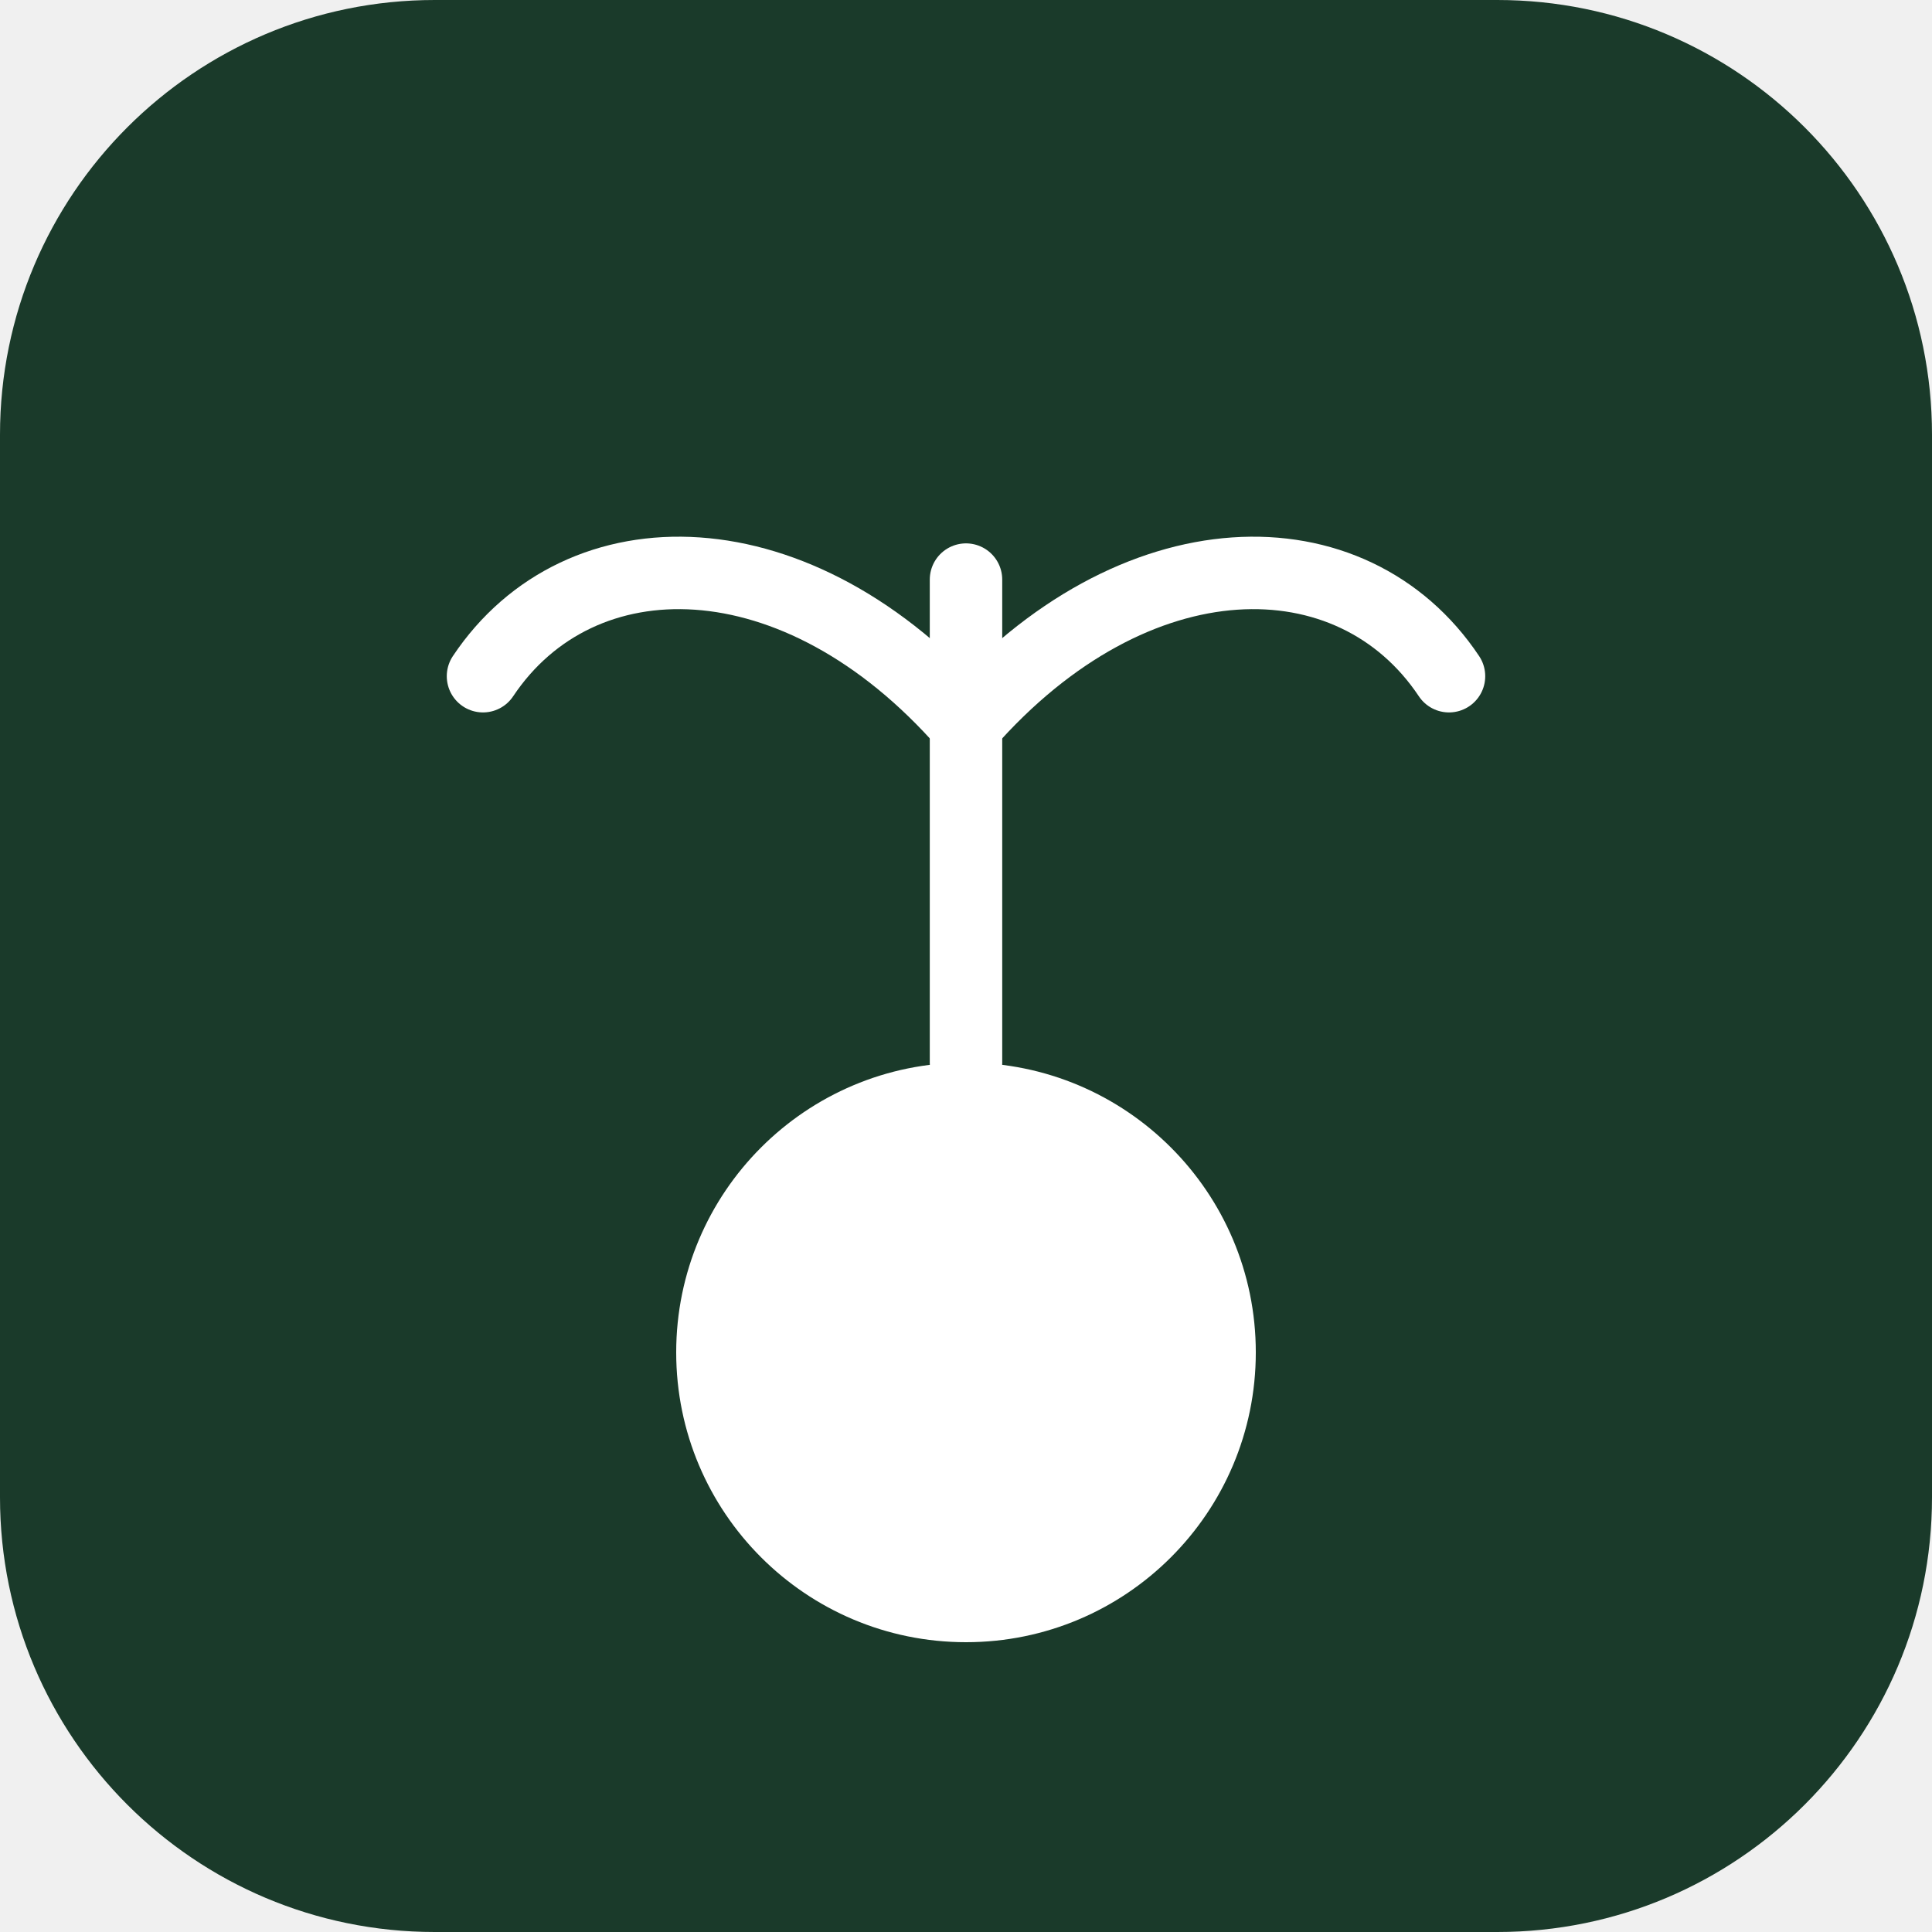
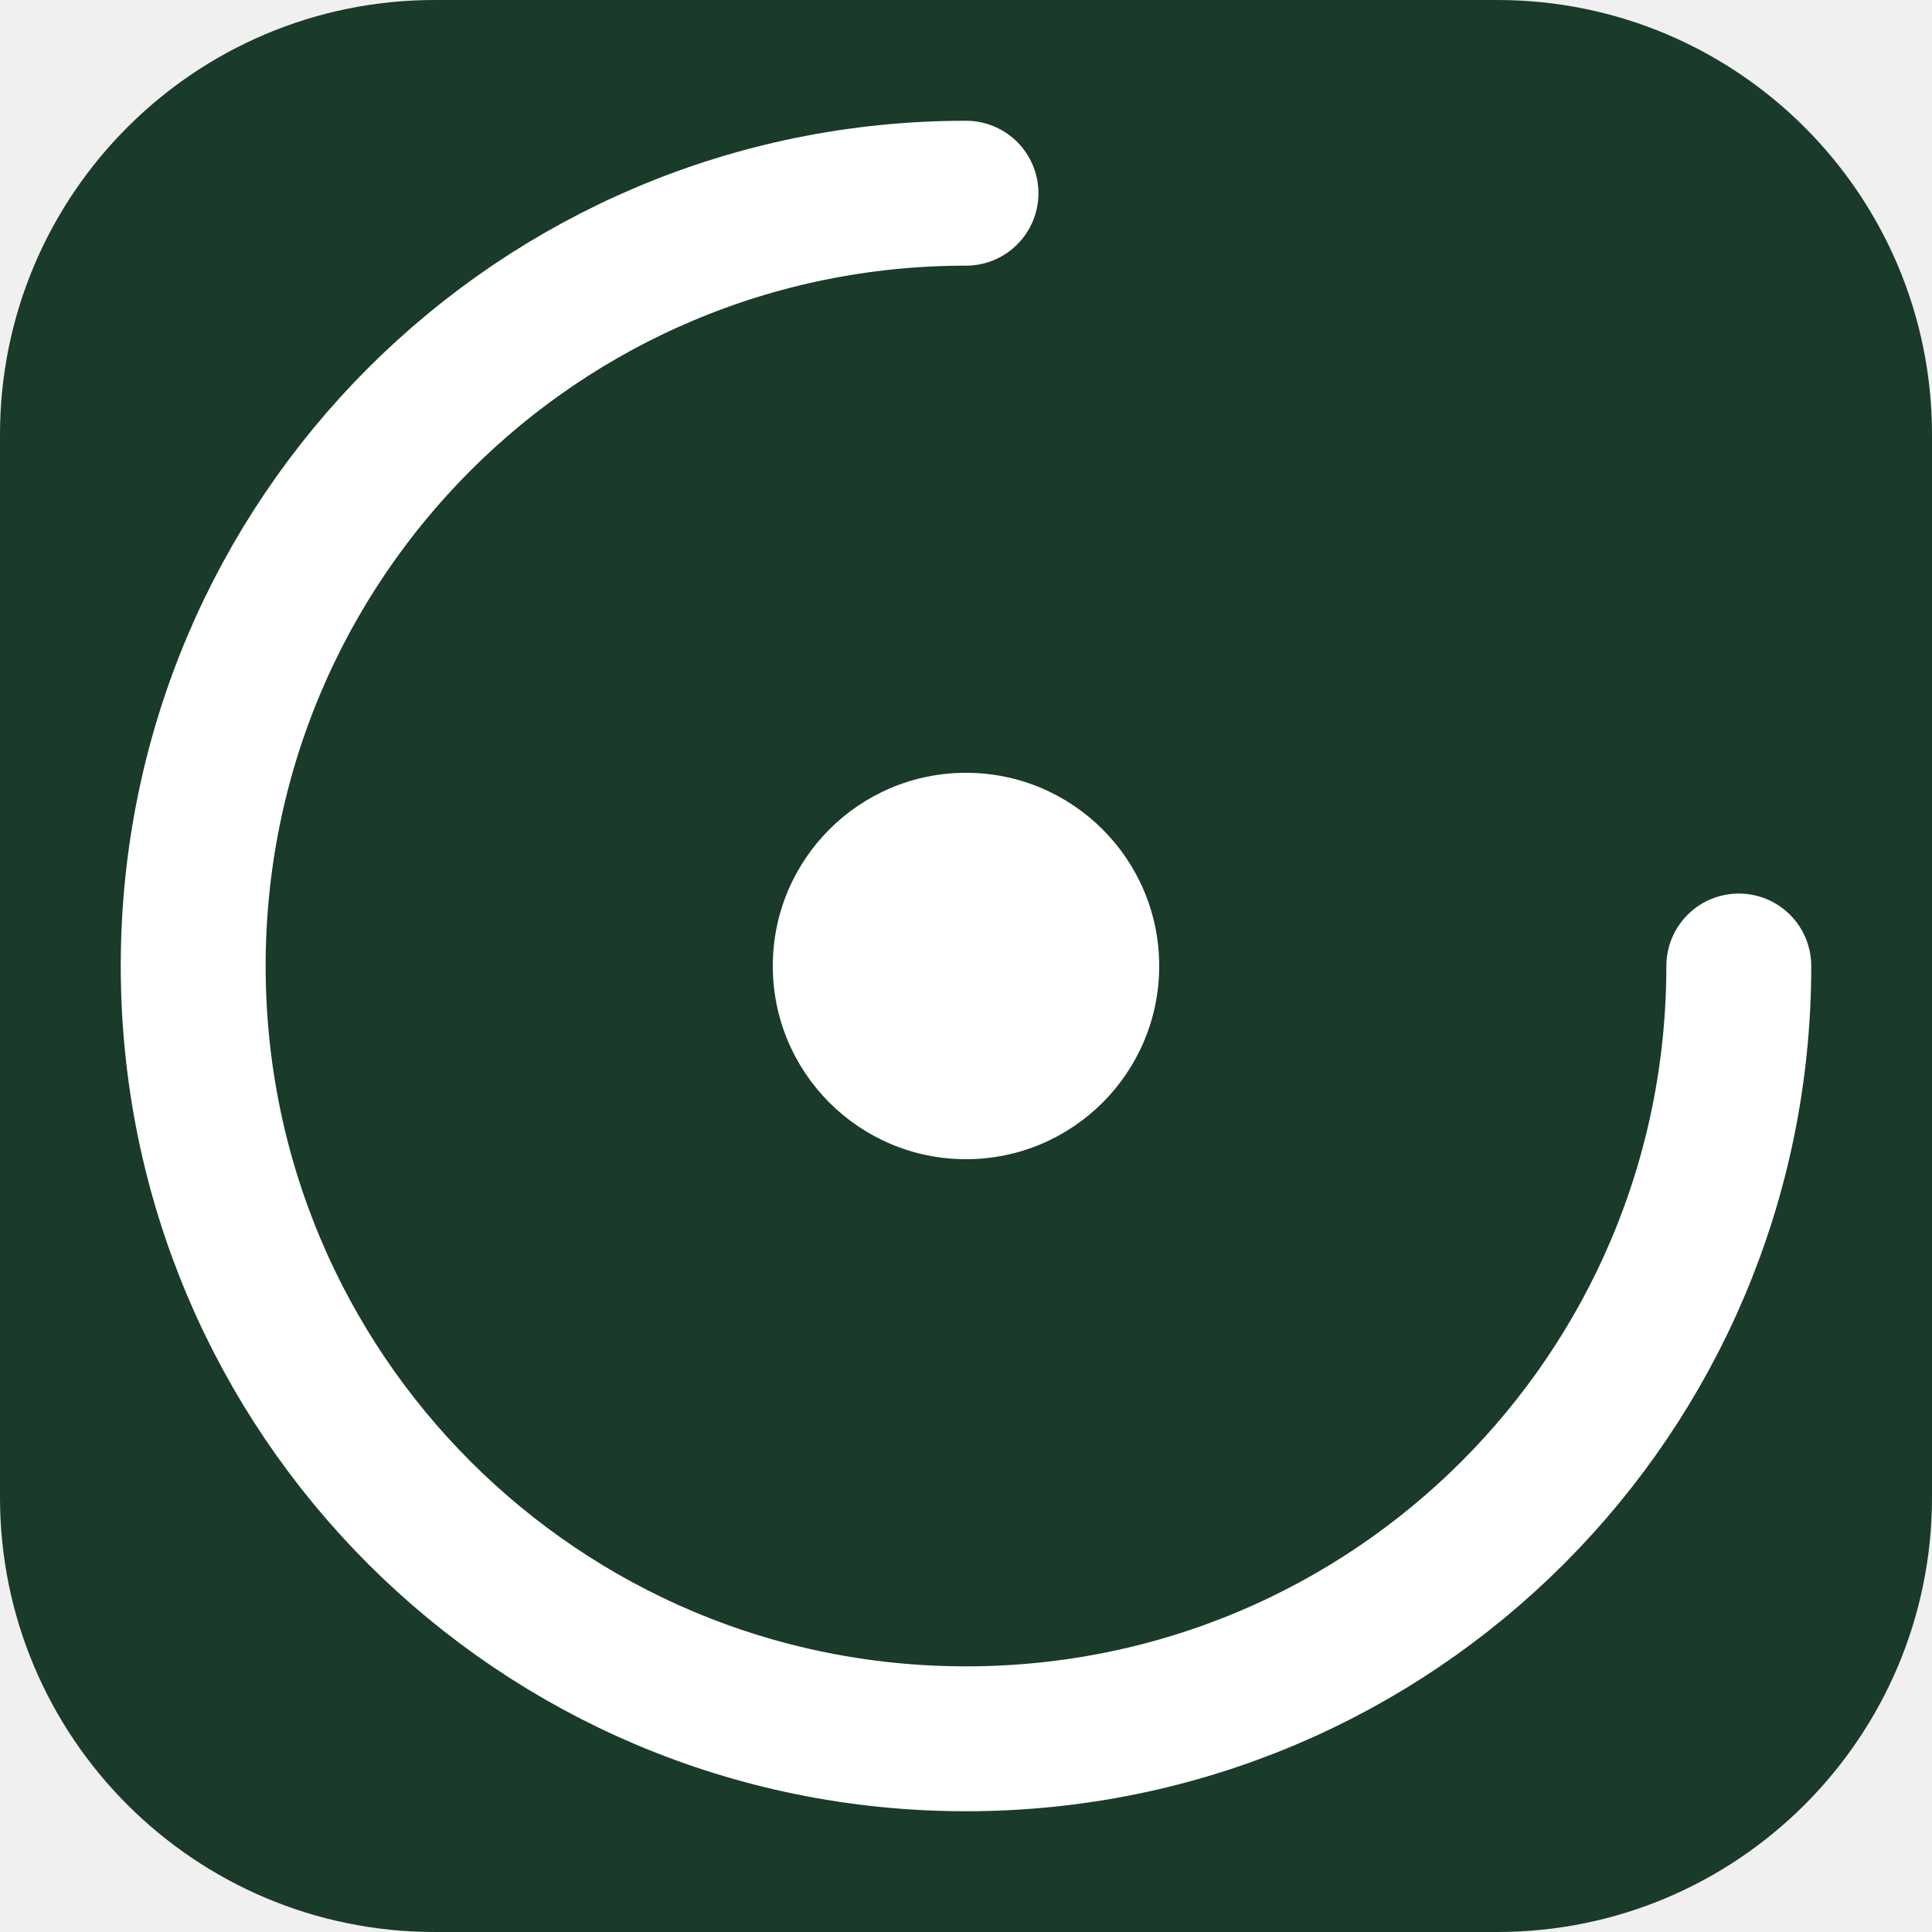
<svg xmlns="http://www.w3.org/2000/svg" viewBox="0 0 80 80" width="80" height="80">
  <rect width="80" height="80" rx="18" fill="#1a3a2a" />
-   <circle cx="40" cy="56" r="12" fill="white" />
-   <line x1="40" y1="44" x2="40" y2="24" stroke="white" stroke-width="3" stroke-linecap="round" />
-   <path d="M40,30 C33,22 24,22 20,28" stroke="white" stroke-width="3" fill="none" stroke-linecap="round" />
-   <path d="M40,30 C47,22 56,22 60,28" stroke="white" stroke-width="3" fill="none" stroke-linecap="round" />
+   <path d="M40 8C22.3 8 8 22.3 8 40c0 17.7 14.3 32 32 32s32-14.3 32-32" stroke="white" stroke-width="6" stroke-linecap="round" fill="none" />
+   <circle cx="40" cy="40" r="8" fill="white" />
</svg>
